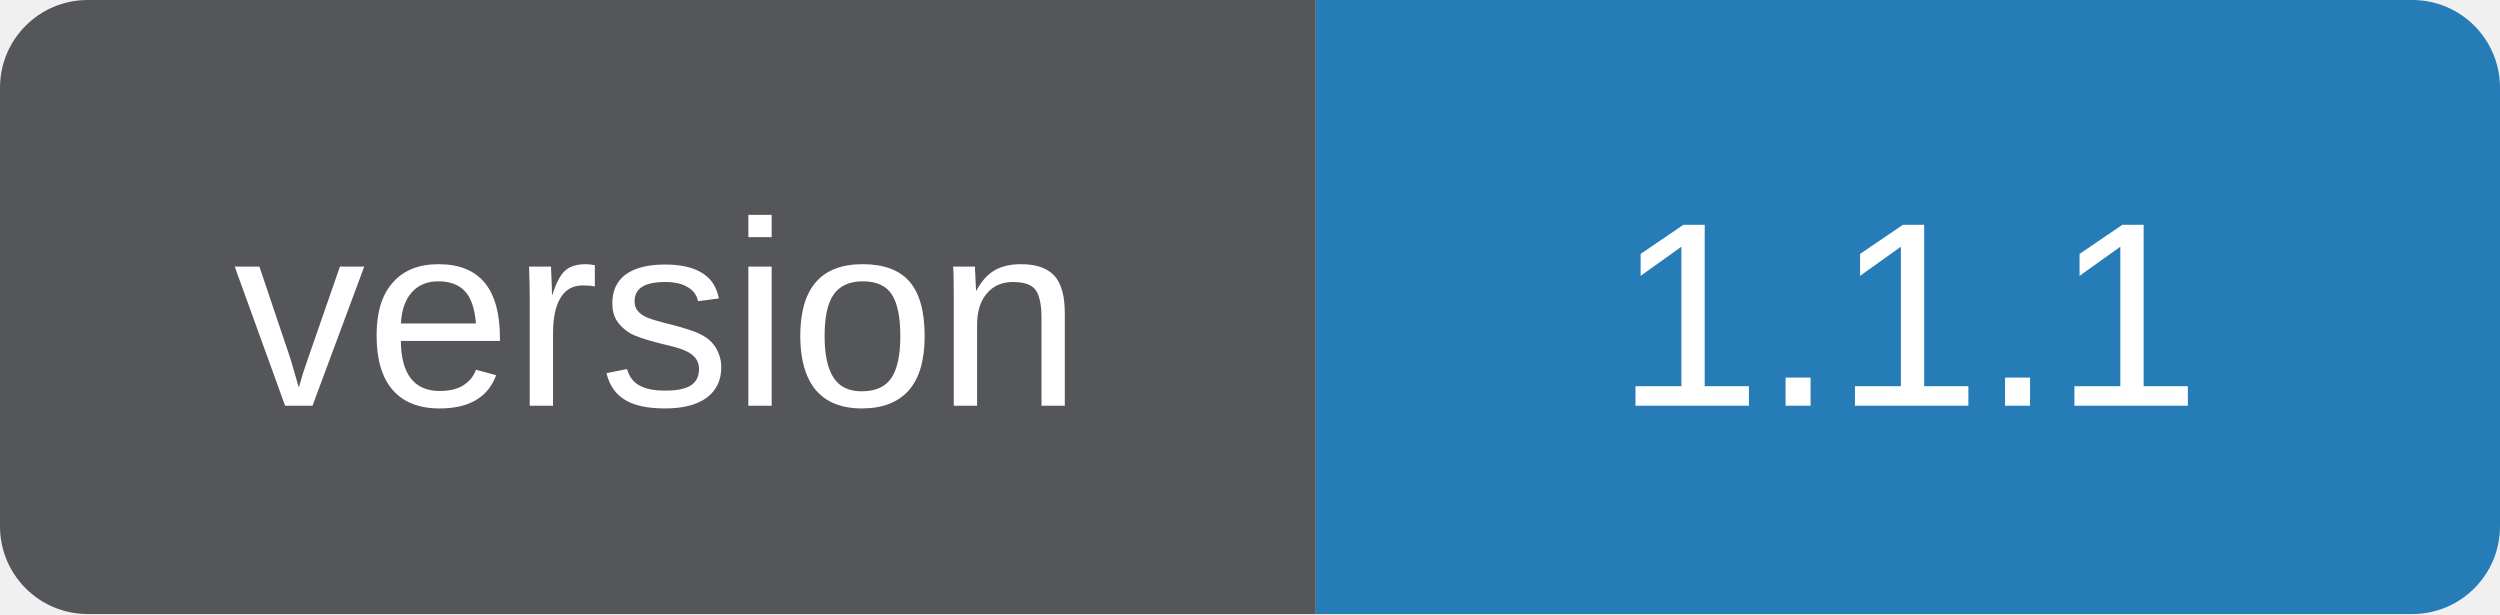
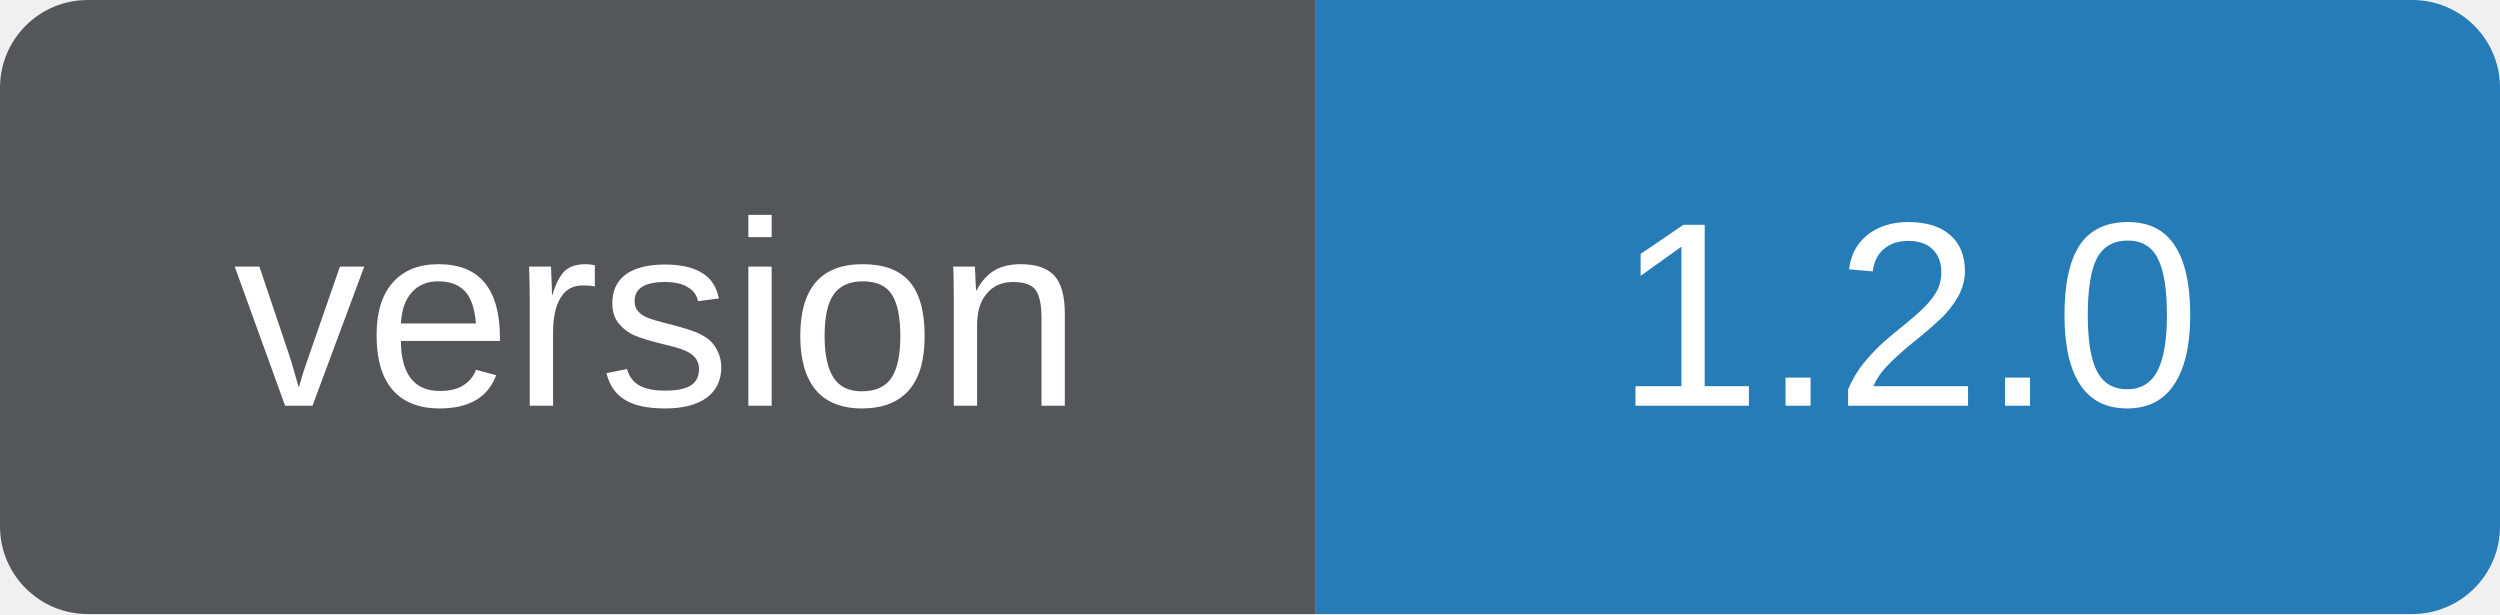
- <svg xmlns="http://www.w3.org/2000/svg" width="114" height="28" viewBox="0 0 114 28" role="img" aria-label="version: 1.1.1">
+ <svg xmlns="http://www.w3.org/2000/svg" width="114" height="28" viewBox="0 0 114 28" role="img" aria-label="version: 1.2.0">
  <clipPath id="clip">
    <rect width="114" height="28" rx="4" />
  </clipPath>
  <g clip-path="url(#clip)">
    <path fill="#55565a" d="M0 0h60v28H0z" />
    <path fill="#267cb7" d="M60 0h54v28H60z" />
  </g>
  <g fill="#fff" font-family="Verdana, Arial, sans-serif" font-size="12" text-anchor="middle">
    <text x="30.0" y="18.5">version</text>
-     <text x="87.0" y="18.5">1.1.1</text>
+     <text x="87.0" y="18.5">1.2.0</text>
  </g>
</svg>
